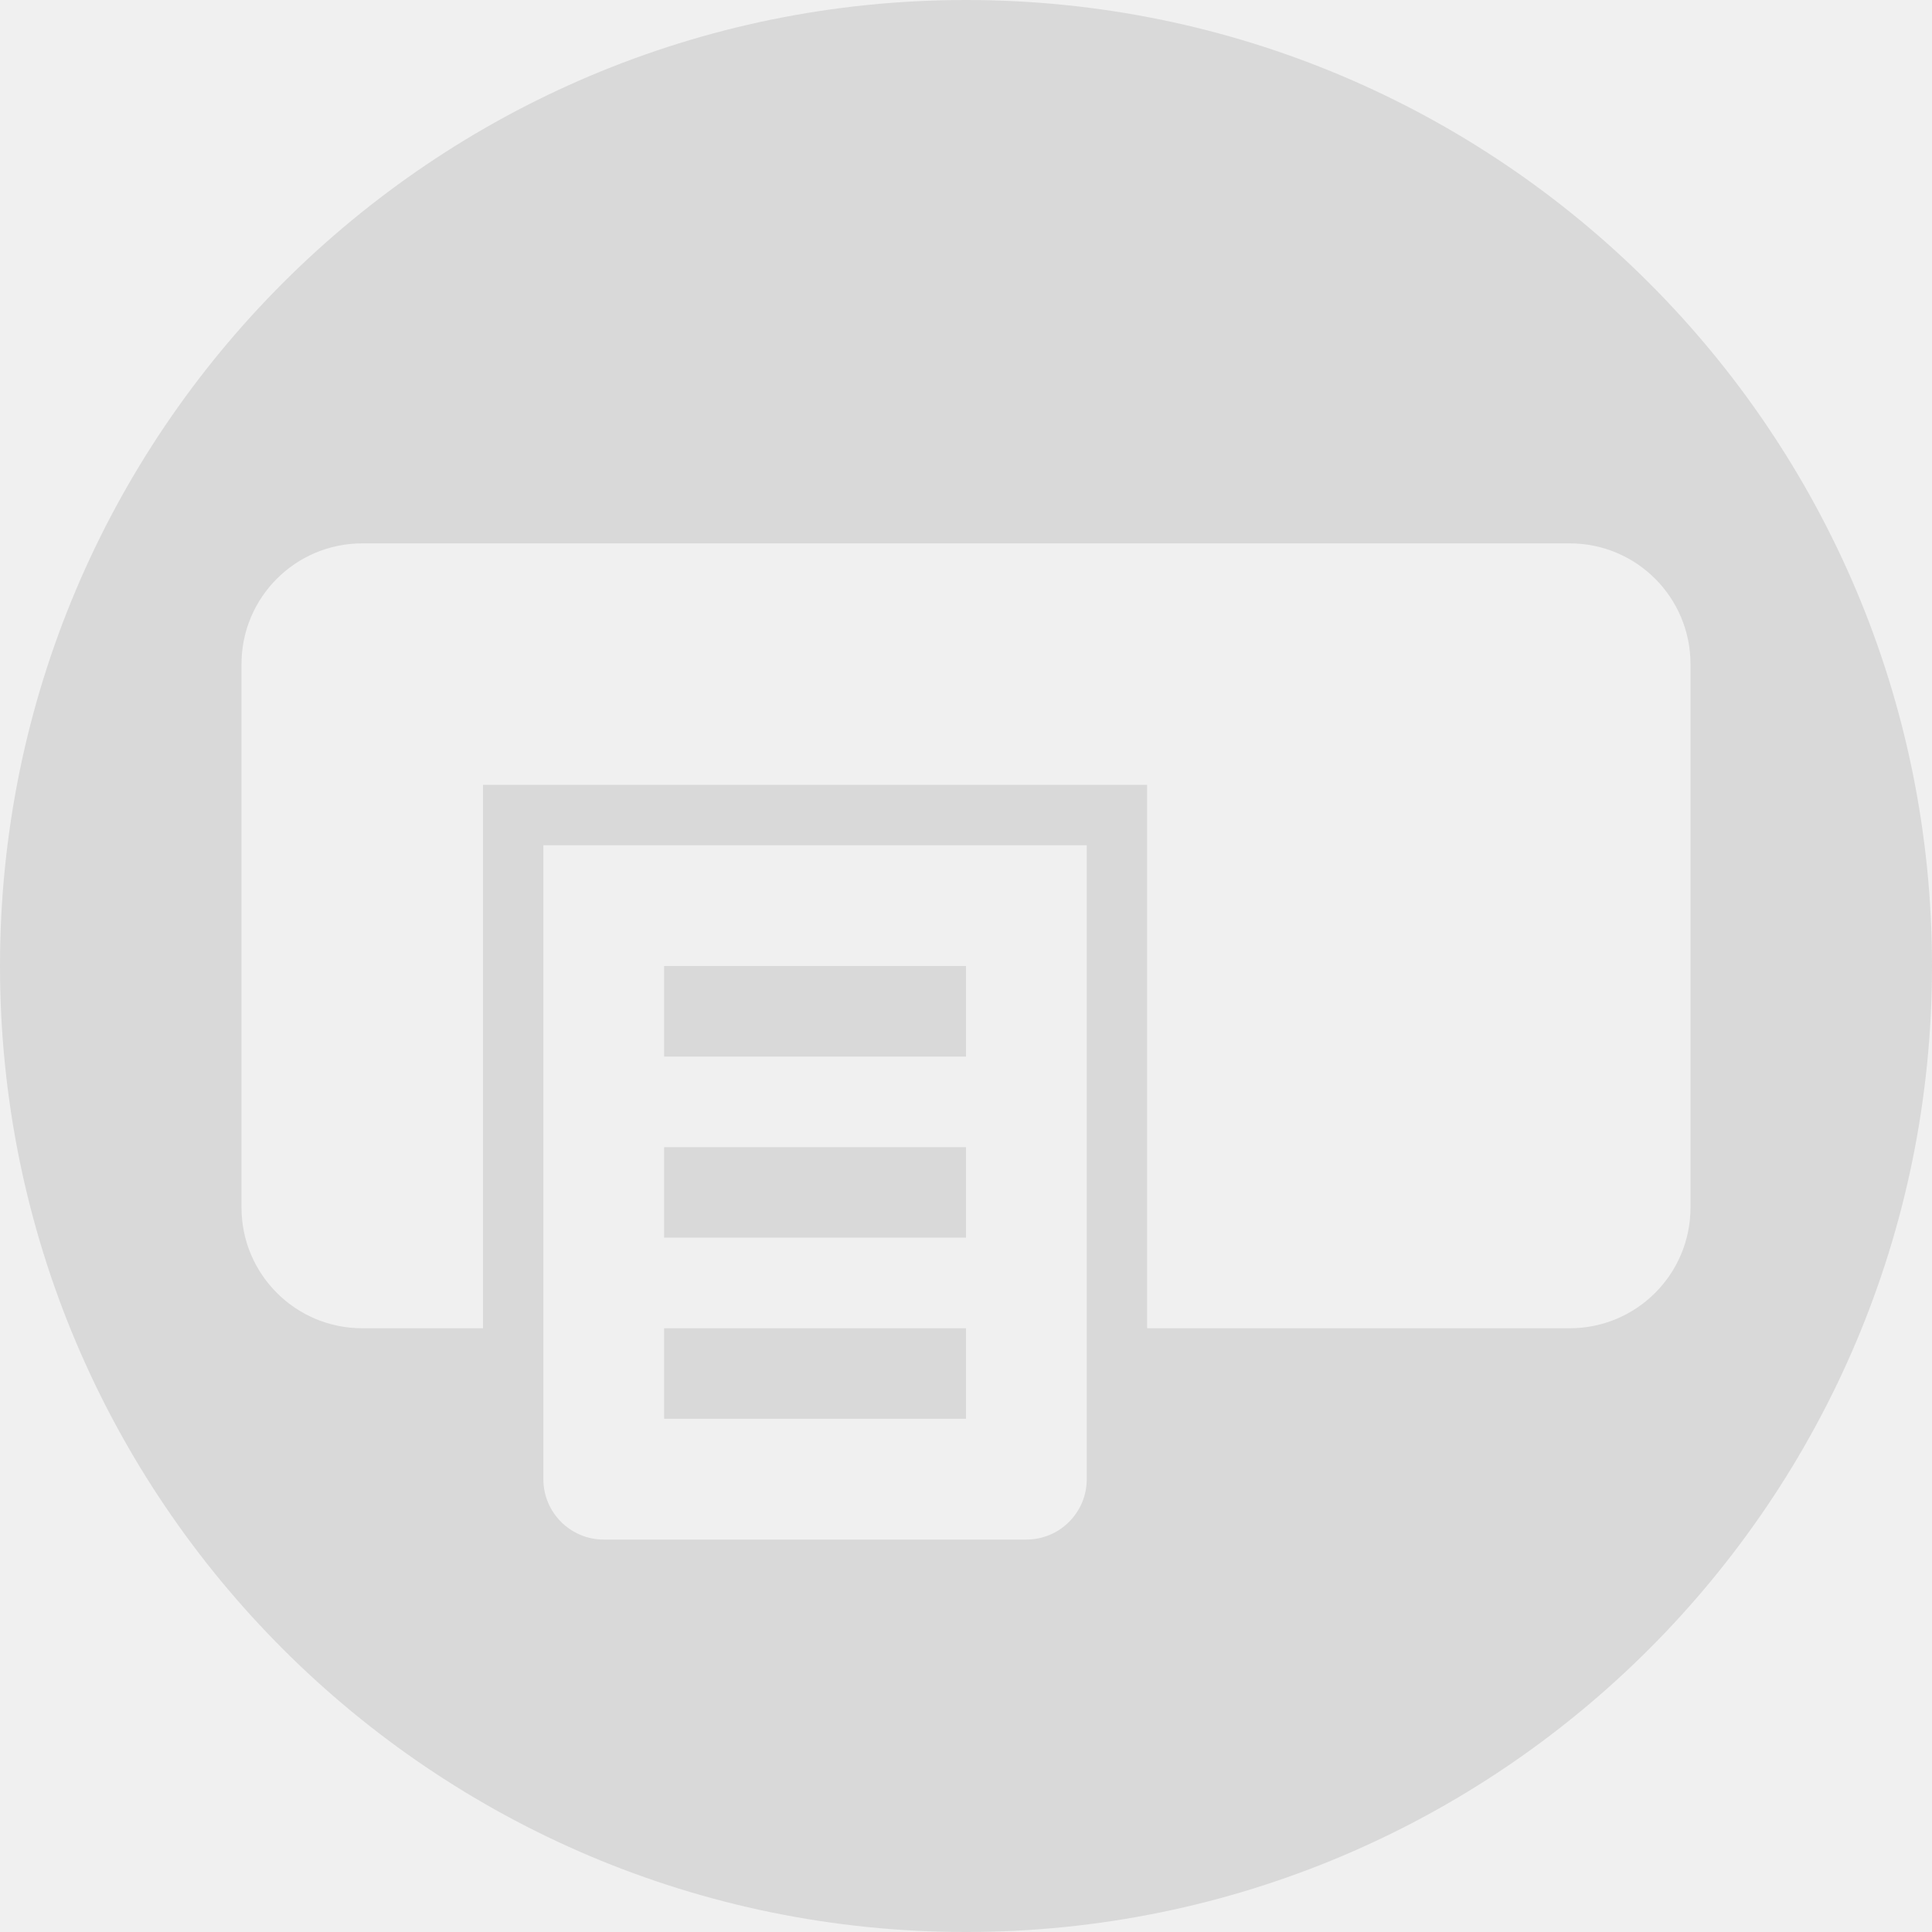
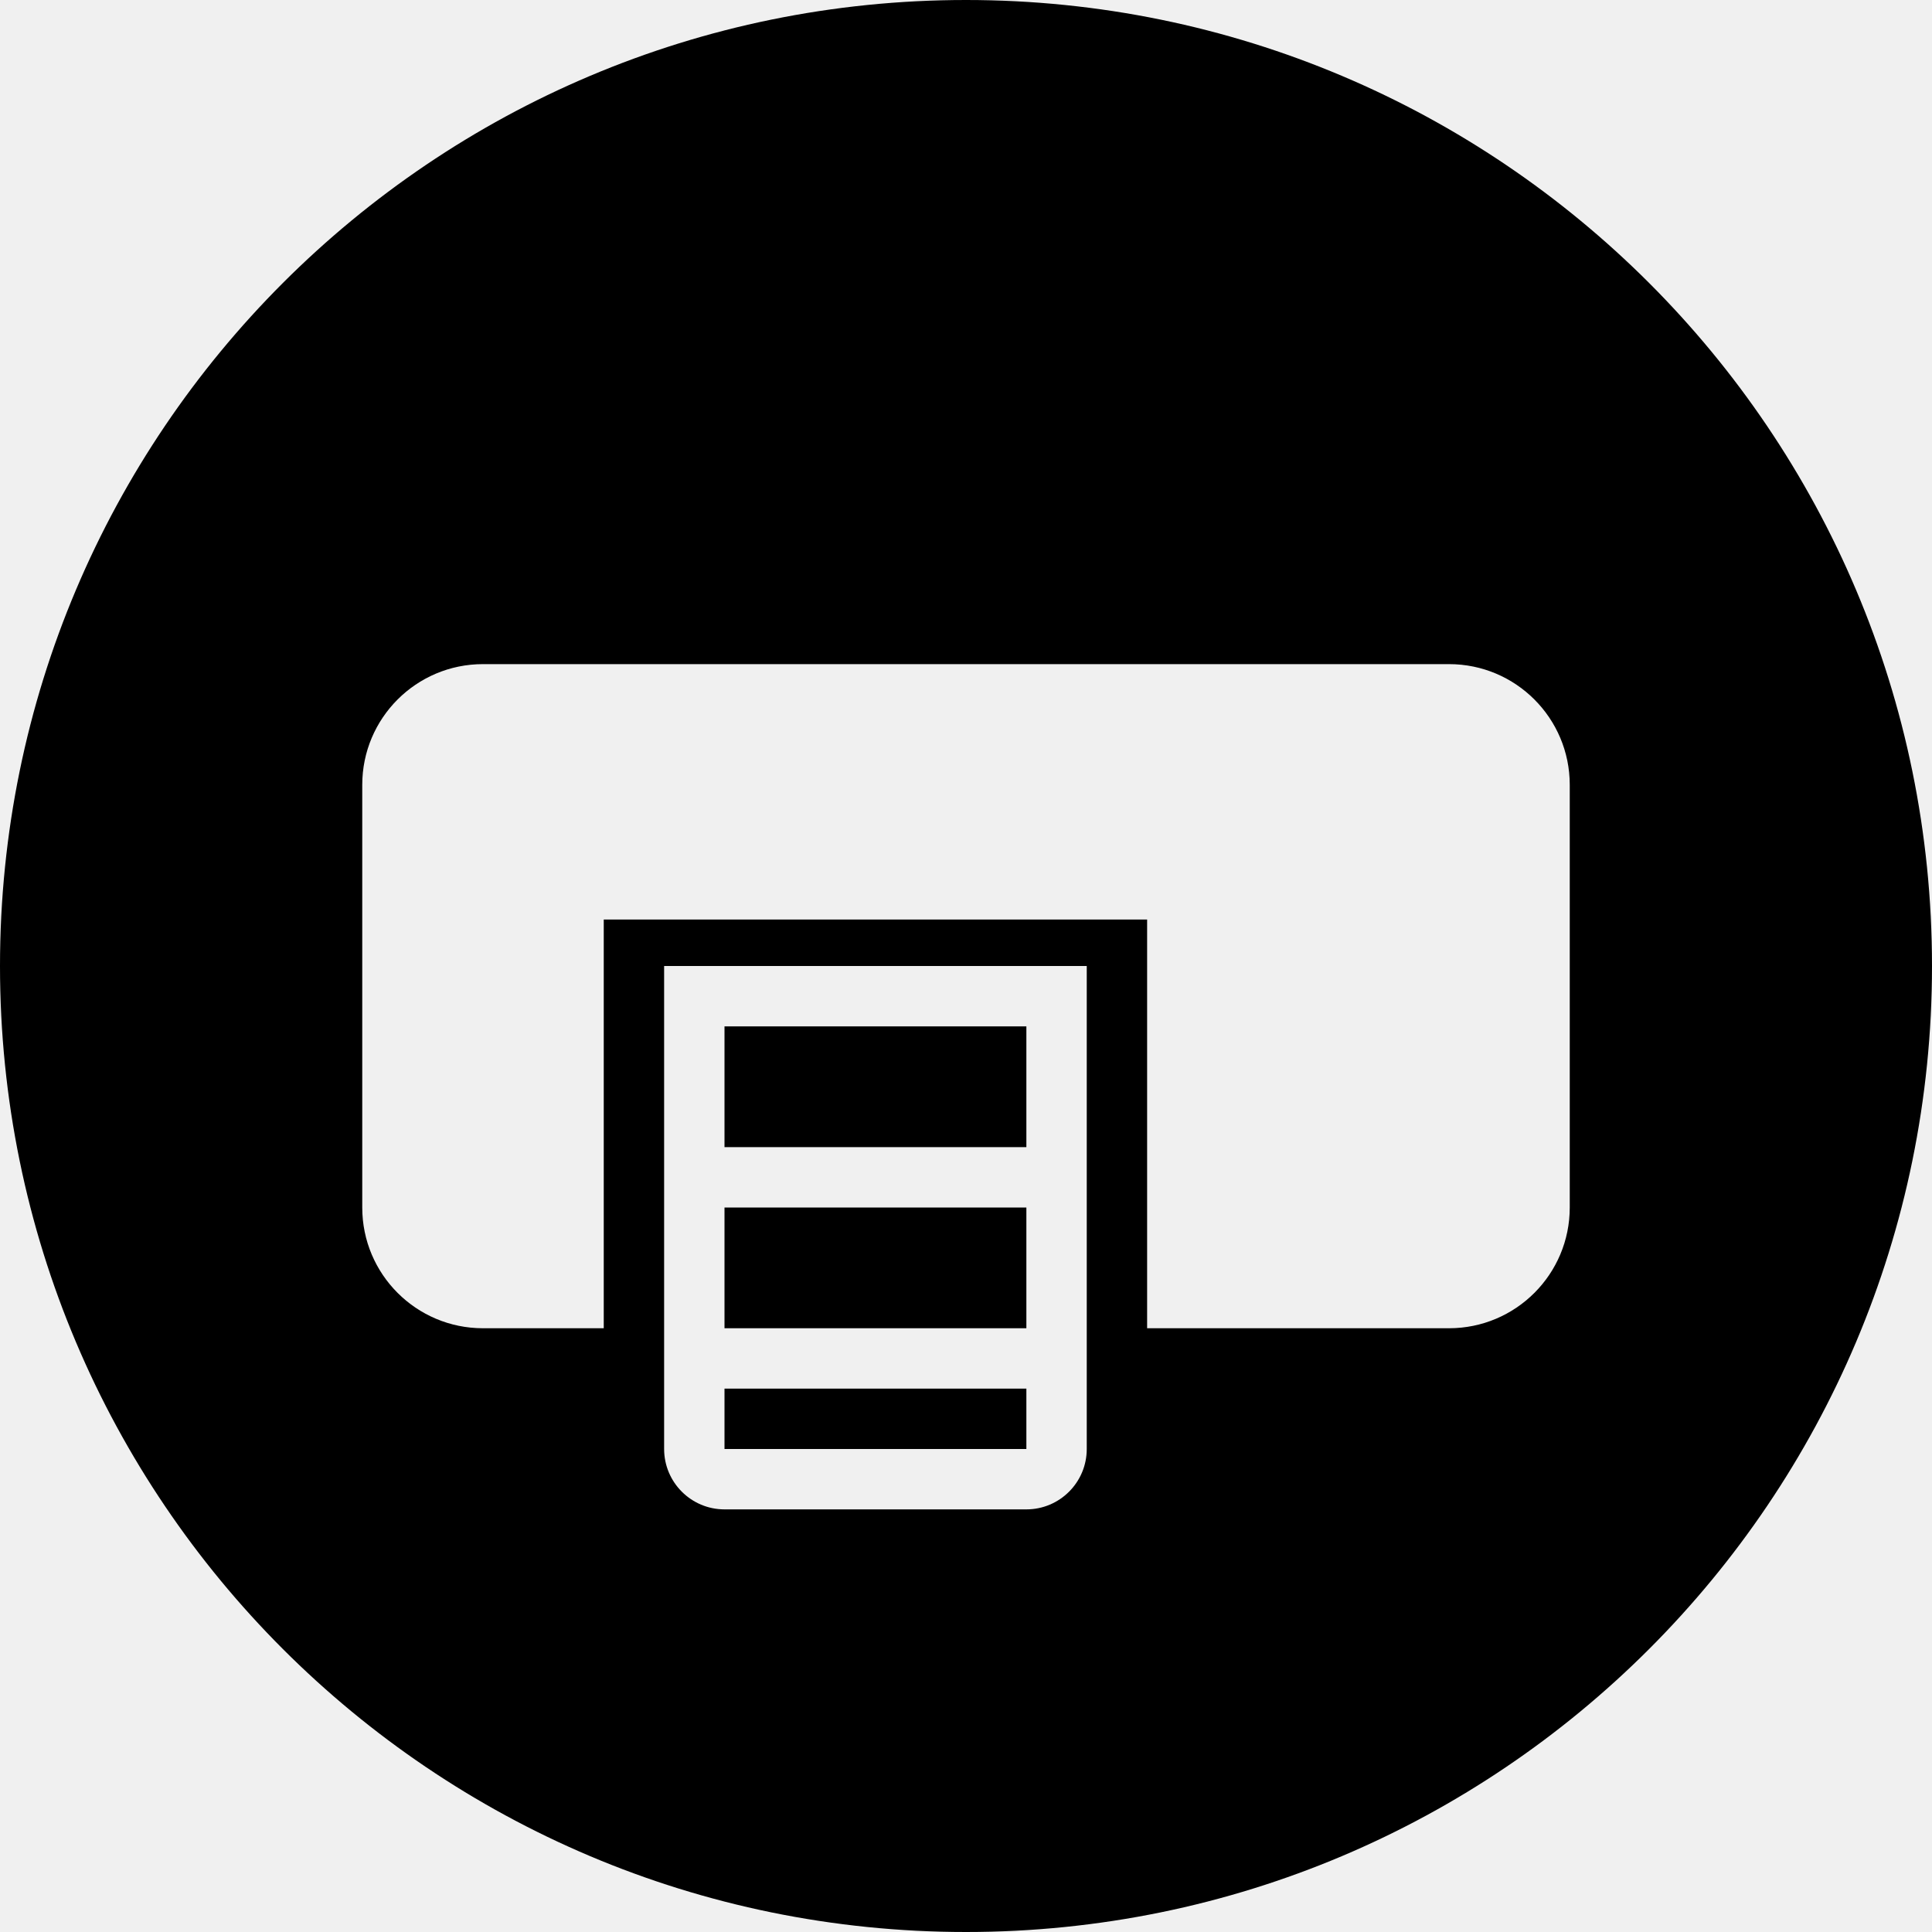
<svg xmlns="http://www.w3.org/2000/svg" width="32" height="32" viewBox="0 0 32 32" fill="none">
-   <g clip-path="url(#clip0_3_8)">
-     <path d="M16 0C24.837 0 32 7.163 32 16C32 24.837 24.837 32 16 32C7.163 32 0 24.837 0 16C0 7.163 7.163 0 16 0ZM9 14V24.5C9 25.052 9.448 25.5 10 25.5H17C17.552 25.5 18 25.052 18 24.5V14H9ZM16 22V23.5H11V22H16ZM6 9C4.895 9 4 9.895 4 11V20C4 21.105 4.895 22 6 22H8V13H19V22H26C27.105 22 28 21.105 28 20V11C28 9.895 27.105 9 26 9H6ZM16 19V20.5H11V19H16ZM16 16V17.5H11V16H16Z" fill="#D9D9D9" />
+   <g clip-path="url(#clip0_19_24)">
+     <path d="M16 0C24.837 0 32 7.163 32 16C32 24.837 24.837 32 16 32C7.163 32 0 24.837 0 16C0 7.163 7.163 0 16 0ZM11 16V24C11 24.552 11.448 25 12 25H17C17.552 25 18 24.552 18 24V16H11ZM17 23V24H12V23H17ZM8 11C6.895 11 6 11.895 6 13V20C6 21.105 6.895 22 8 22H10V15.23H19V22H24C25.105 22 26 21.105 26 20V13C26 11.895 25.105 11 24 11H8ZM17 20V22H12V20H17ZM17 17V19H12V17H17Z" fill="black" />
  </g>
  <defs>
-     <clipPath id="clip0_3_8">
+     <clipPath id="clip0_19_24">
      <rect width="32" height="32" fill="white" />
    </clipPath>
  </defs>
</svg>
